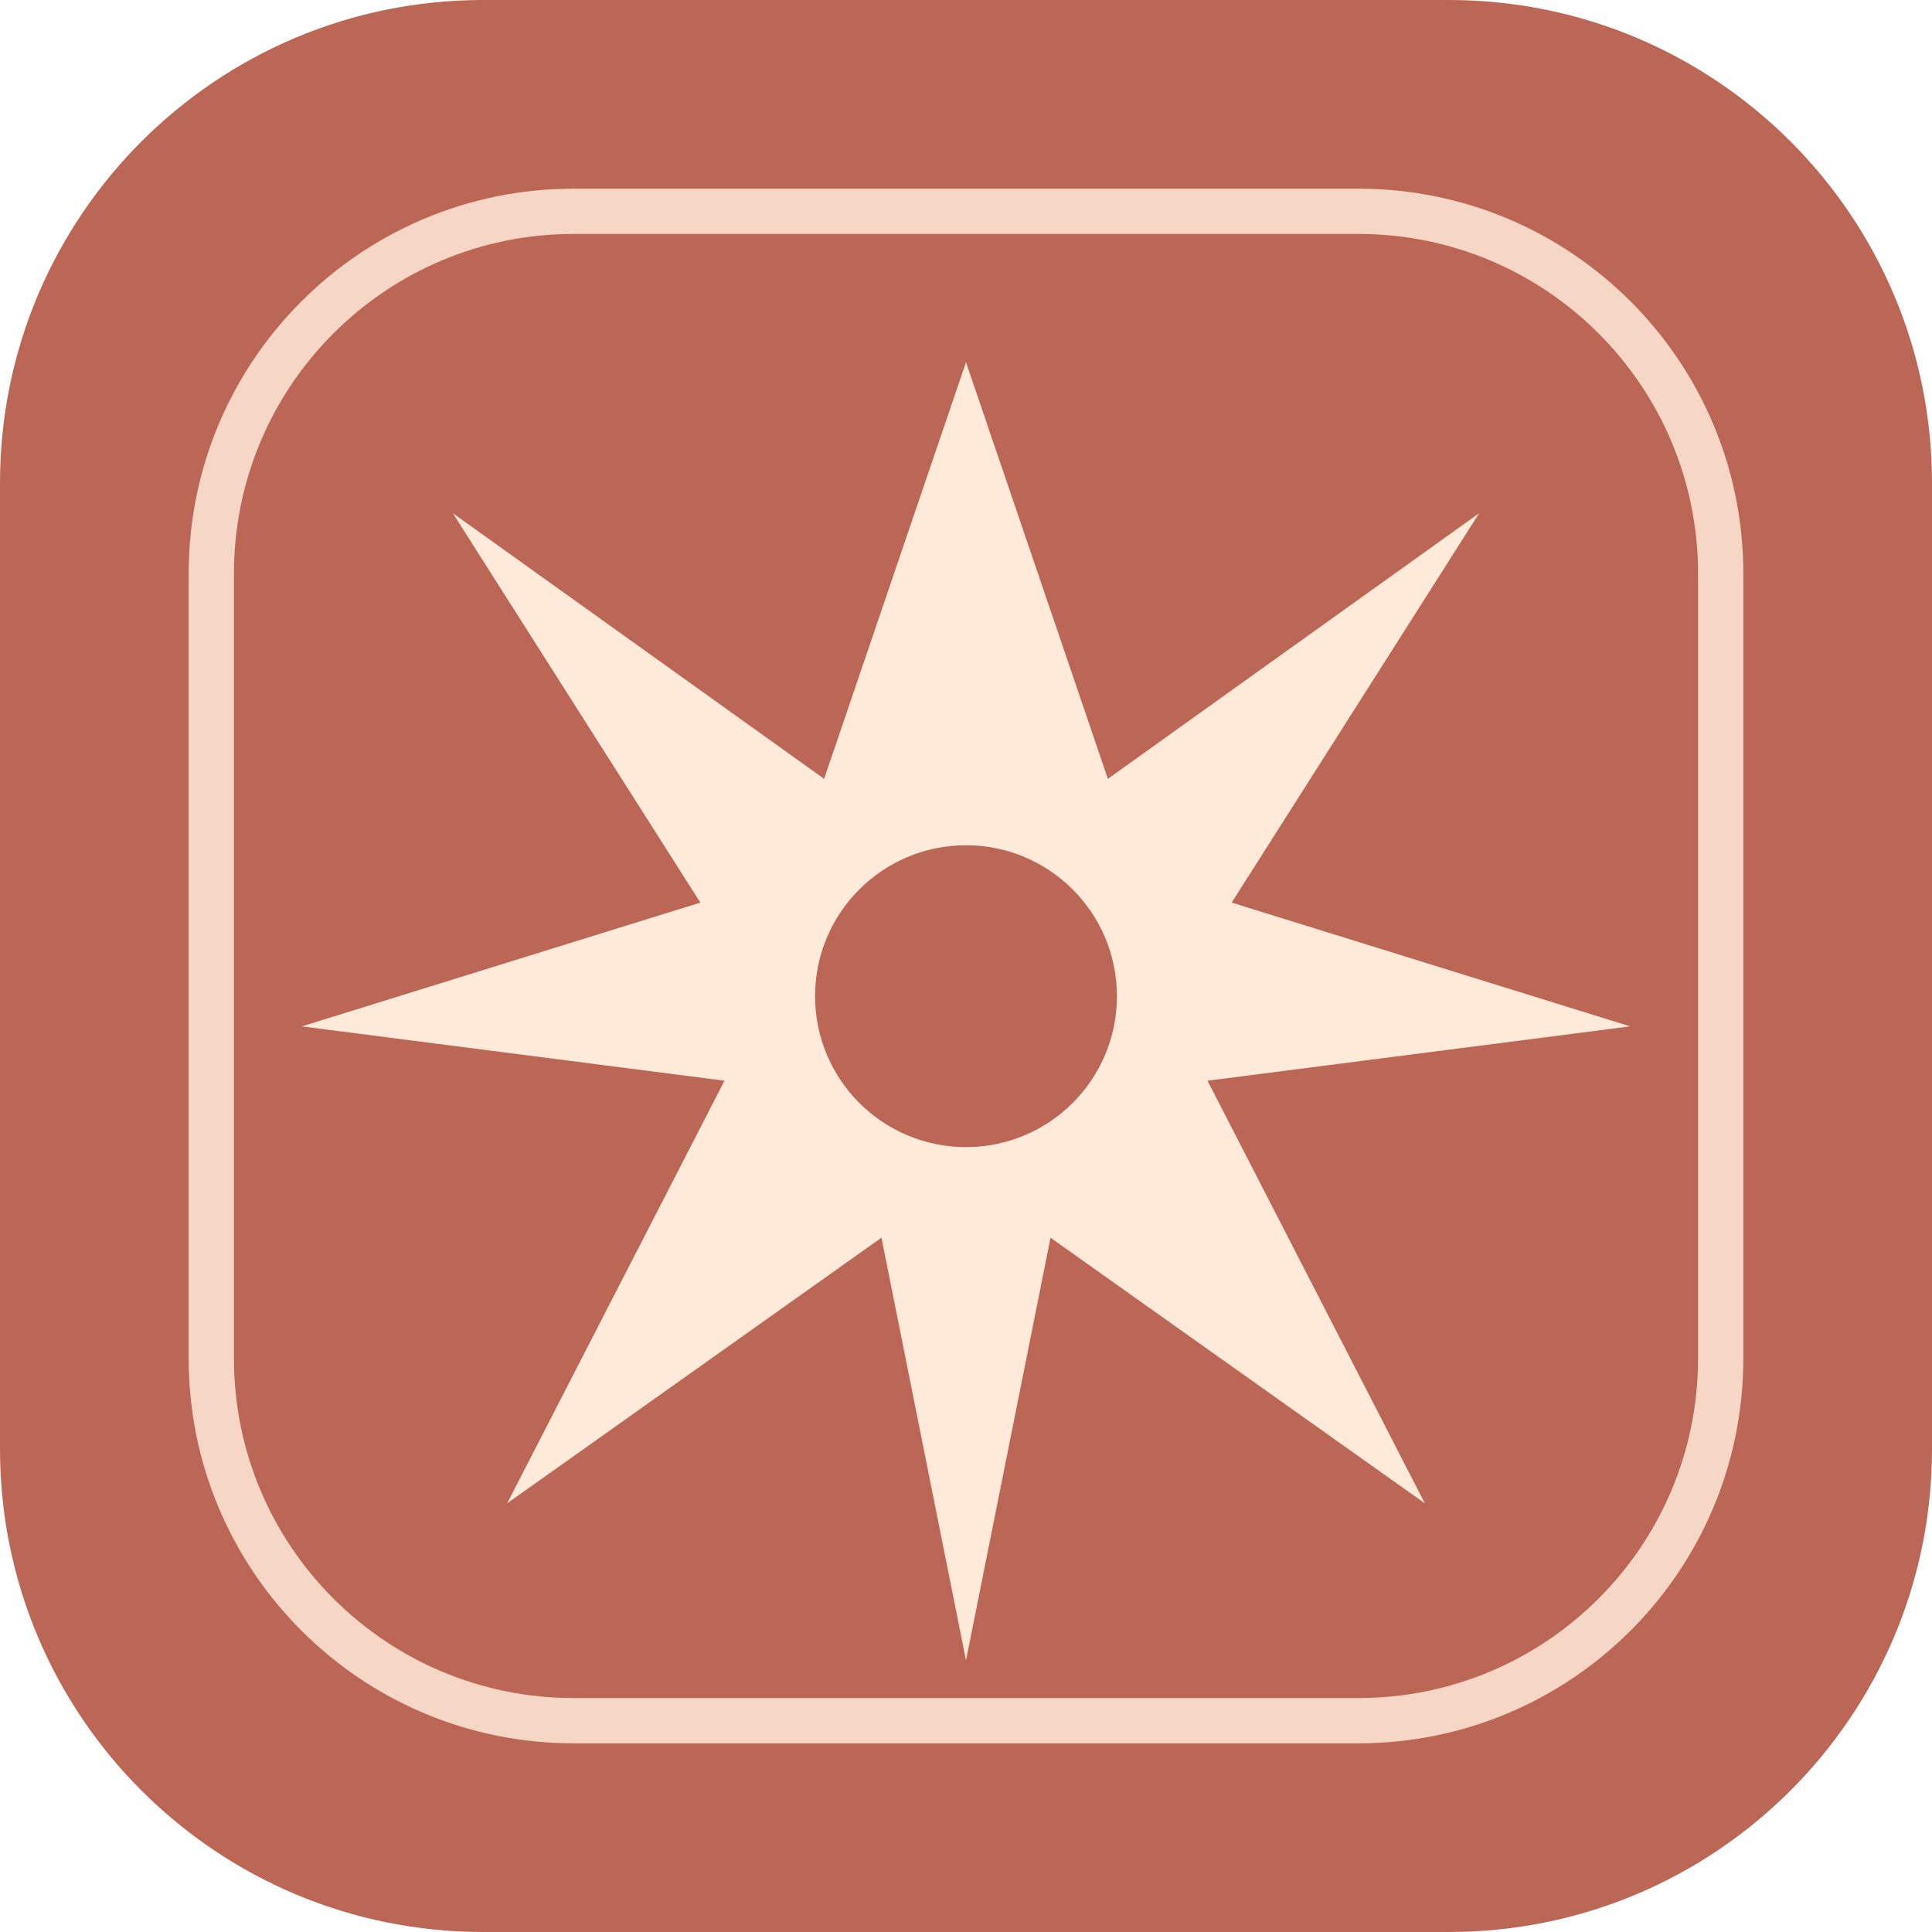
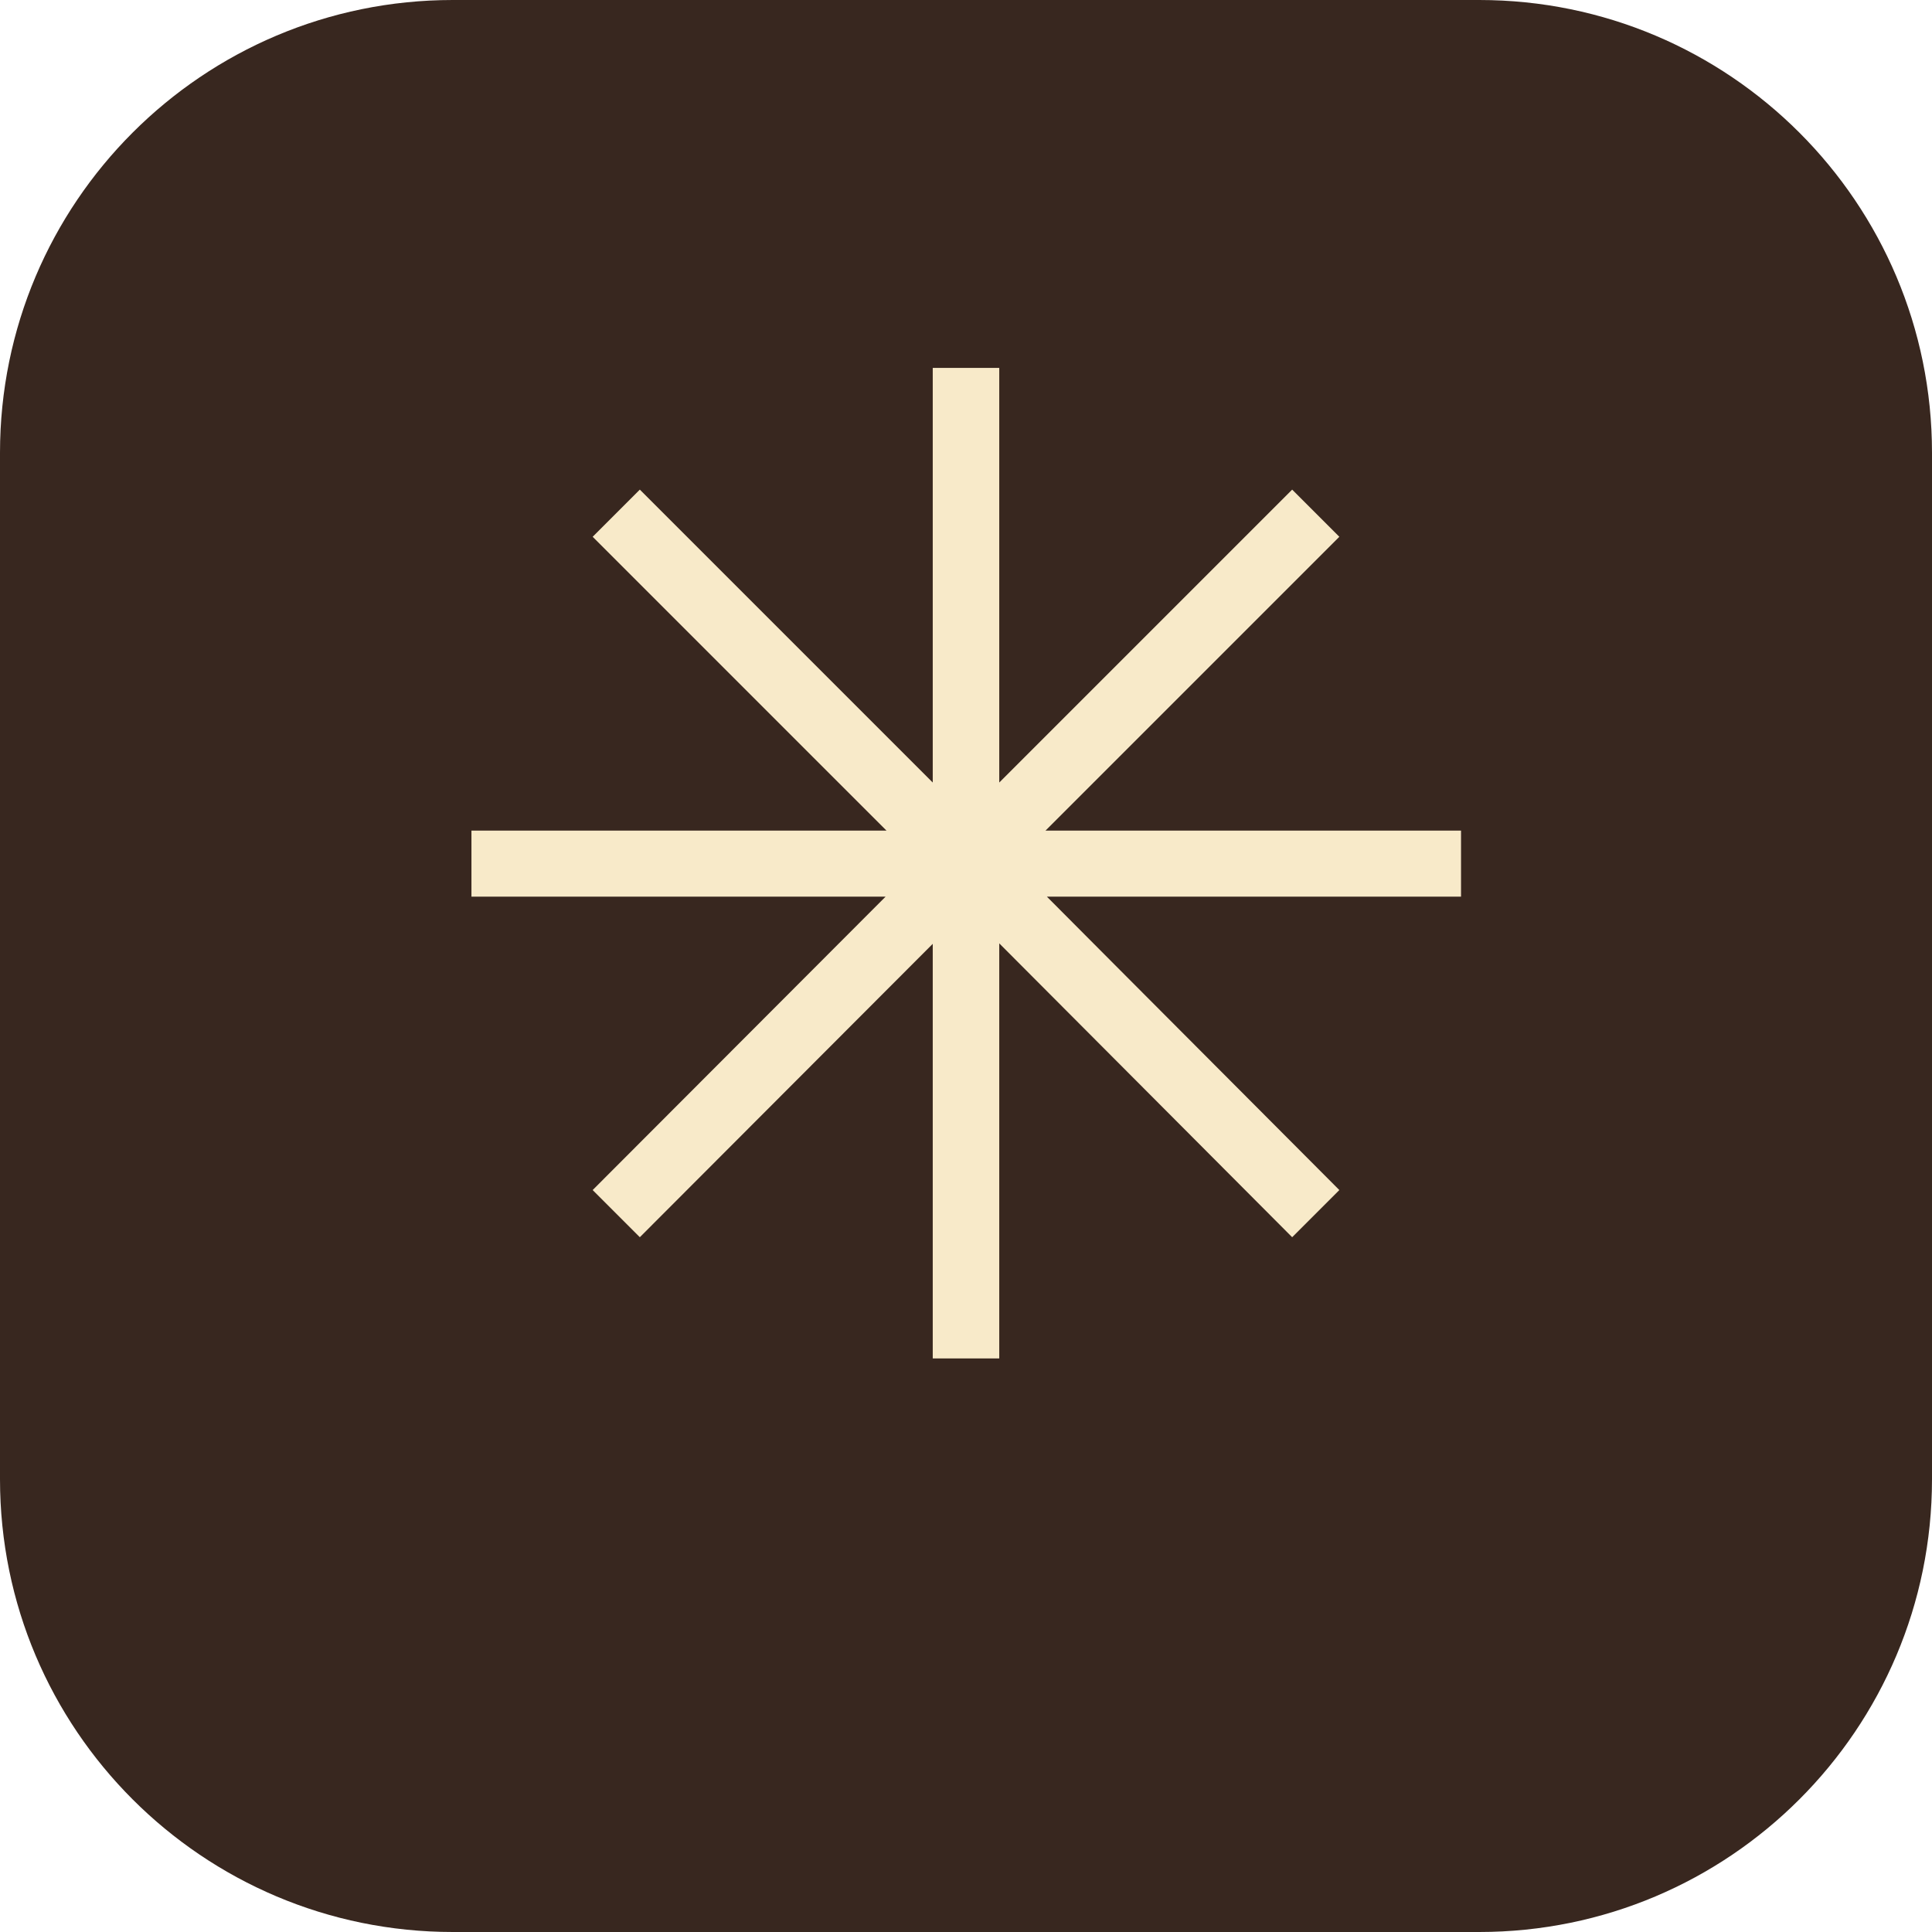
- <svg xmlns="http://www.w3.org/2000/svg" viewBox="0 0 64 64" role="img" aria-label="Sin Filtros">
-   <rect width="64" height="64" rx="16" fill="#bc6756" />
-   <rect x="7" y="7" width="50" height="50" rx="12" fill="none" stroke="#ffe8d5" stroke-width="1.5" opacity=".86" />
-   <path d="M32 12 36.7 25.8 49 17 40.8 29.9 54 34 40 35.8 47.2 49.8 34.8 41 32 55 29.2 41 16.8 49.8 24 35.8 10 34 23.2 29.9 15 17 27.3 25.8Z" fill="#ffe9d9" />
-   <circle cx="32" cy="33" r="5" fill="#bc6756" />
+ <svg xmlns="http://www.w3.org/2000/svg" viewBox="0 0 64 64">
+   <rect width="64" height="64" rx="15" fill="#38271f" />
+   <text x="32" y="45" font-size="45" font-family="Arial,sans-serif" text-anchor="middle" fill="#f8eac9">✳</text>
</svg>
